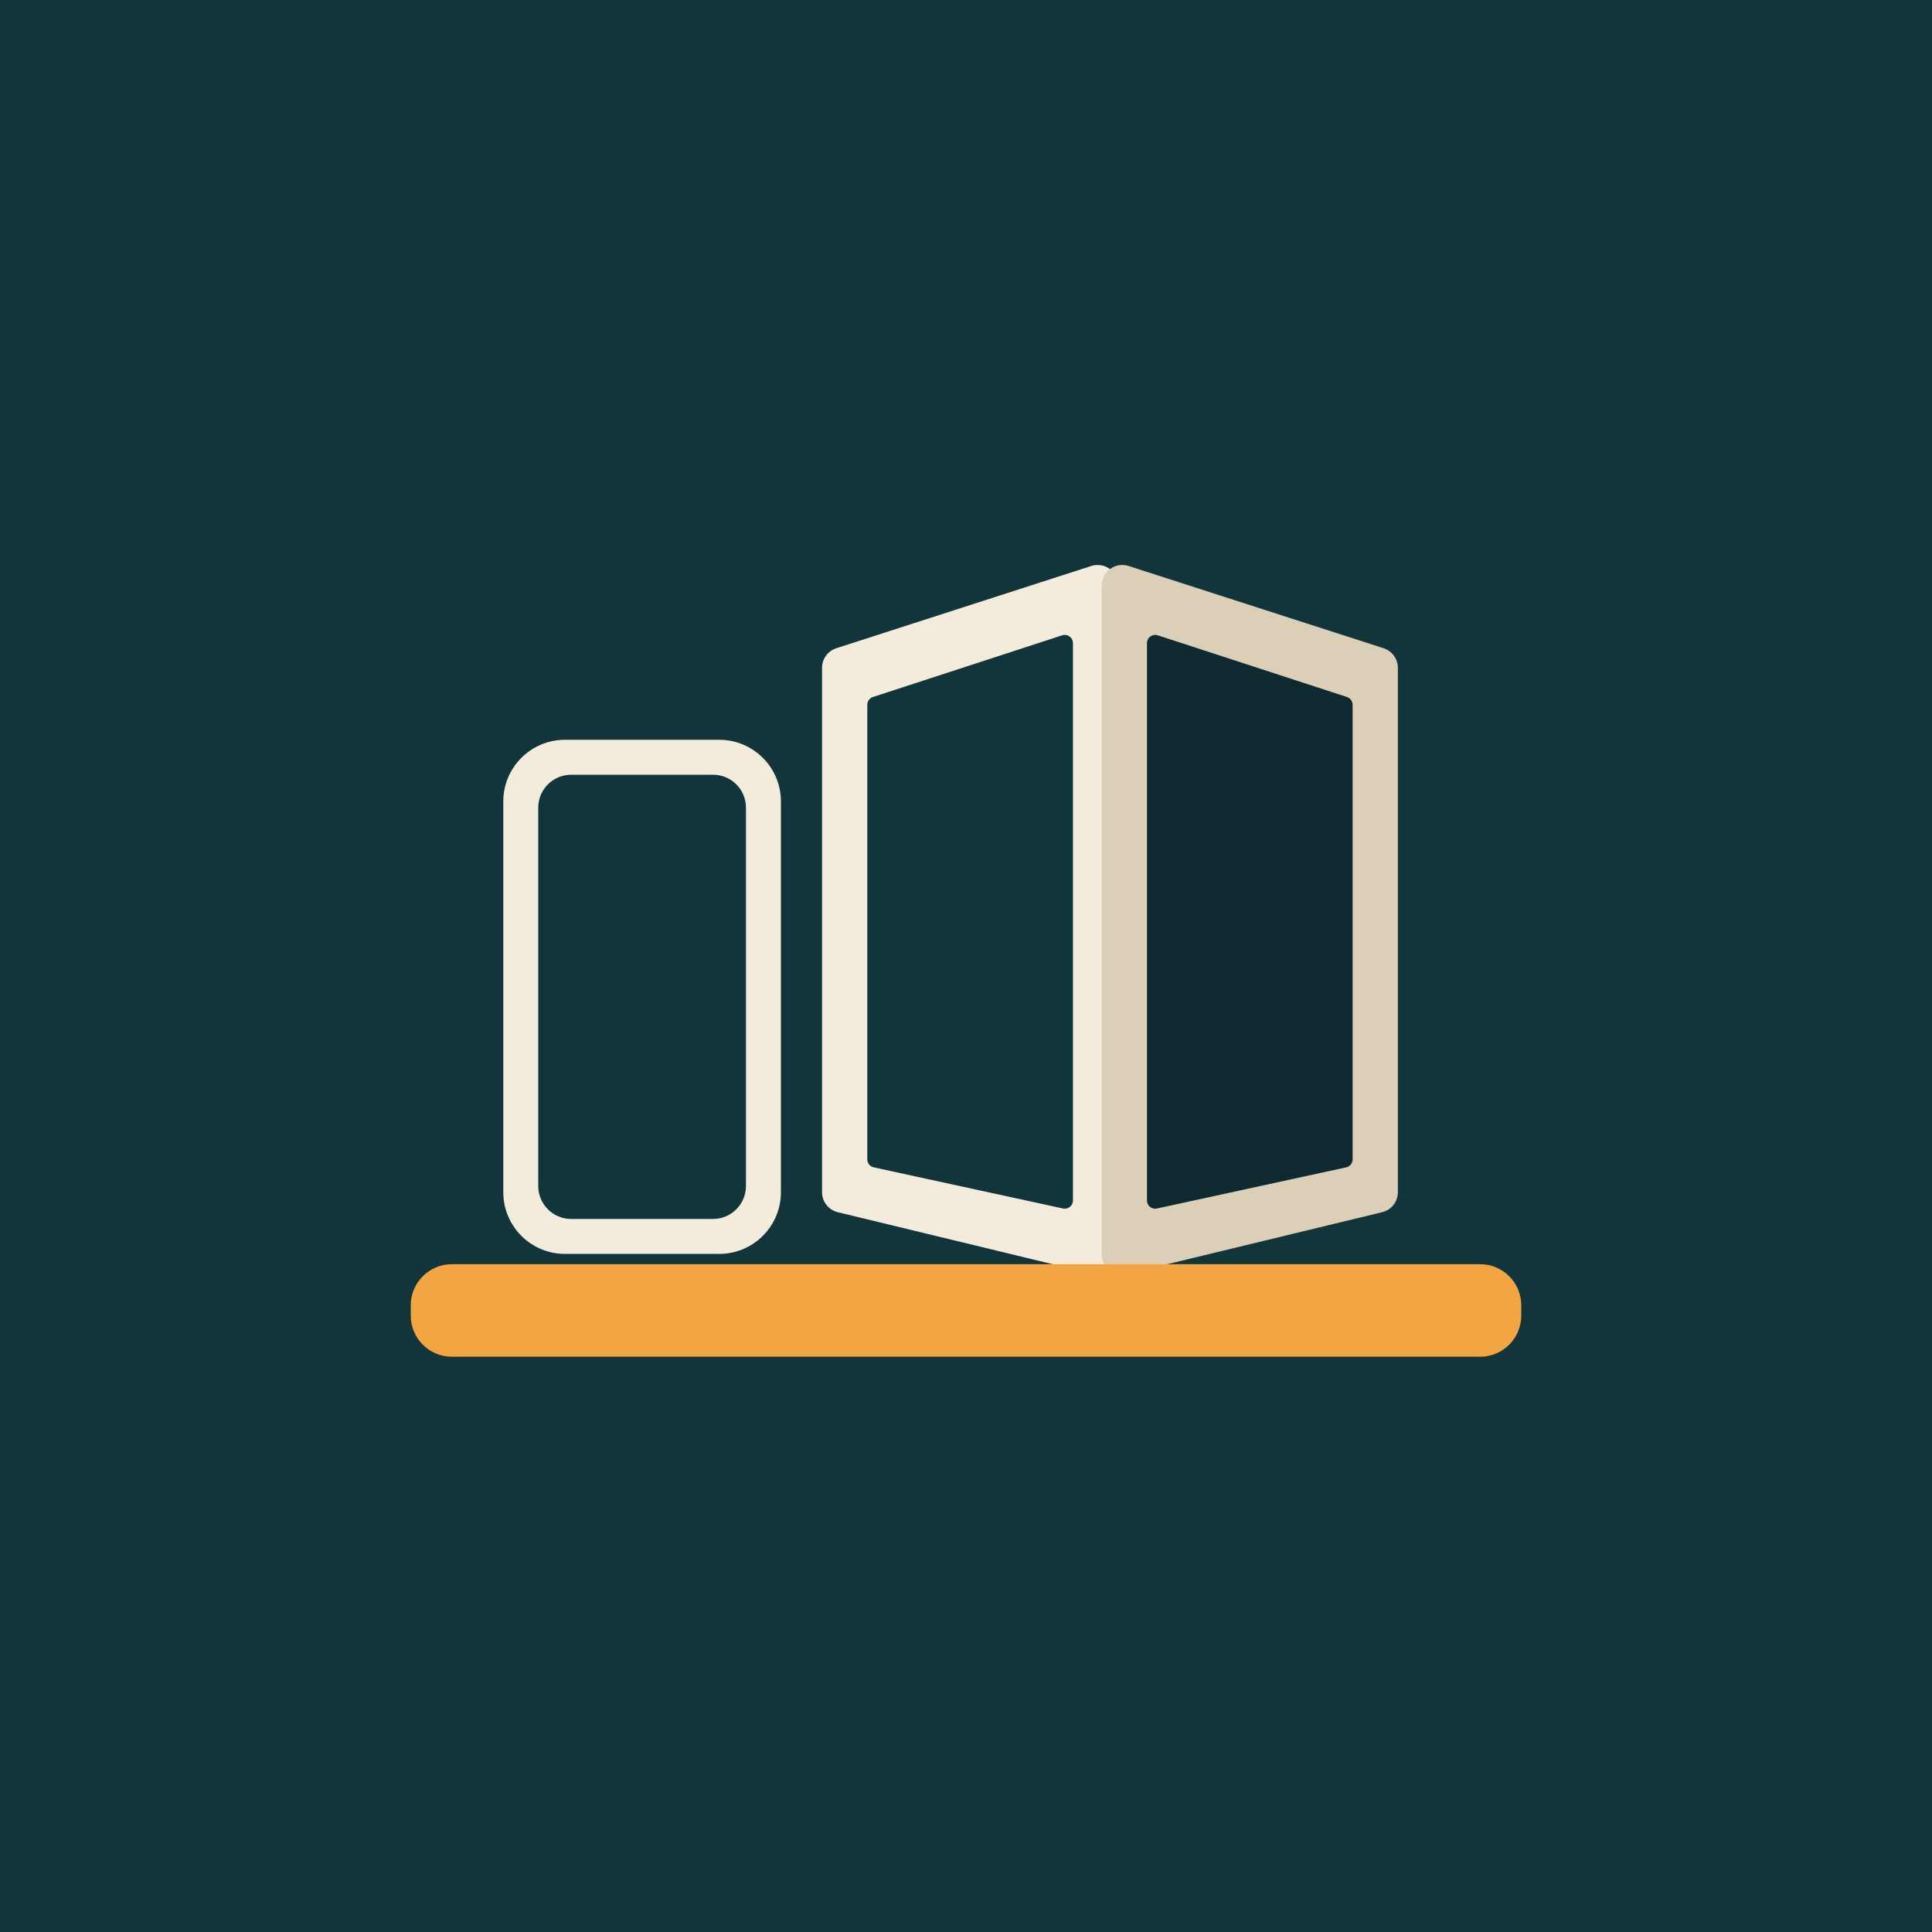
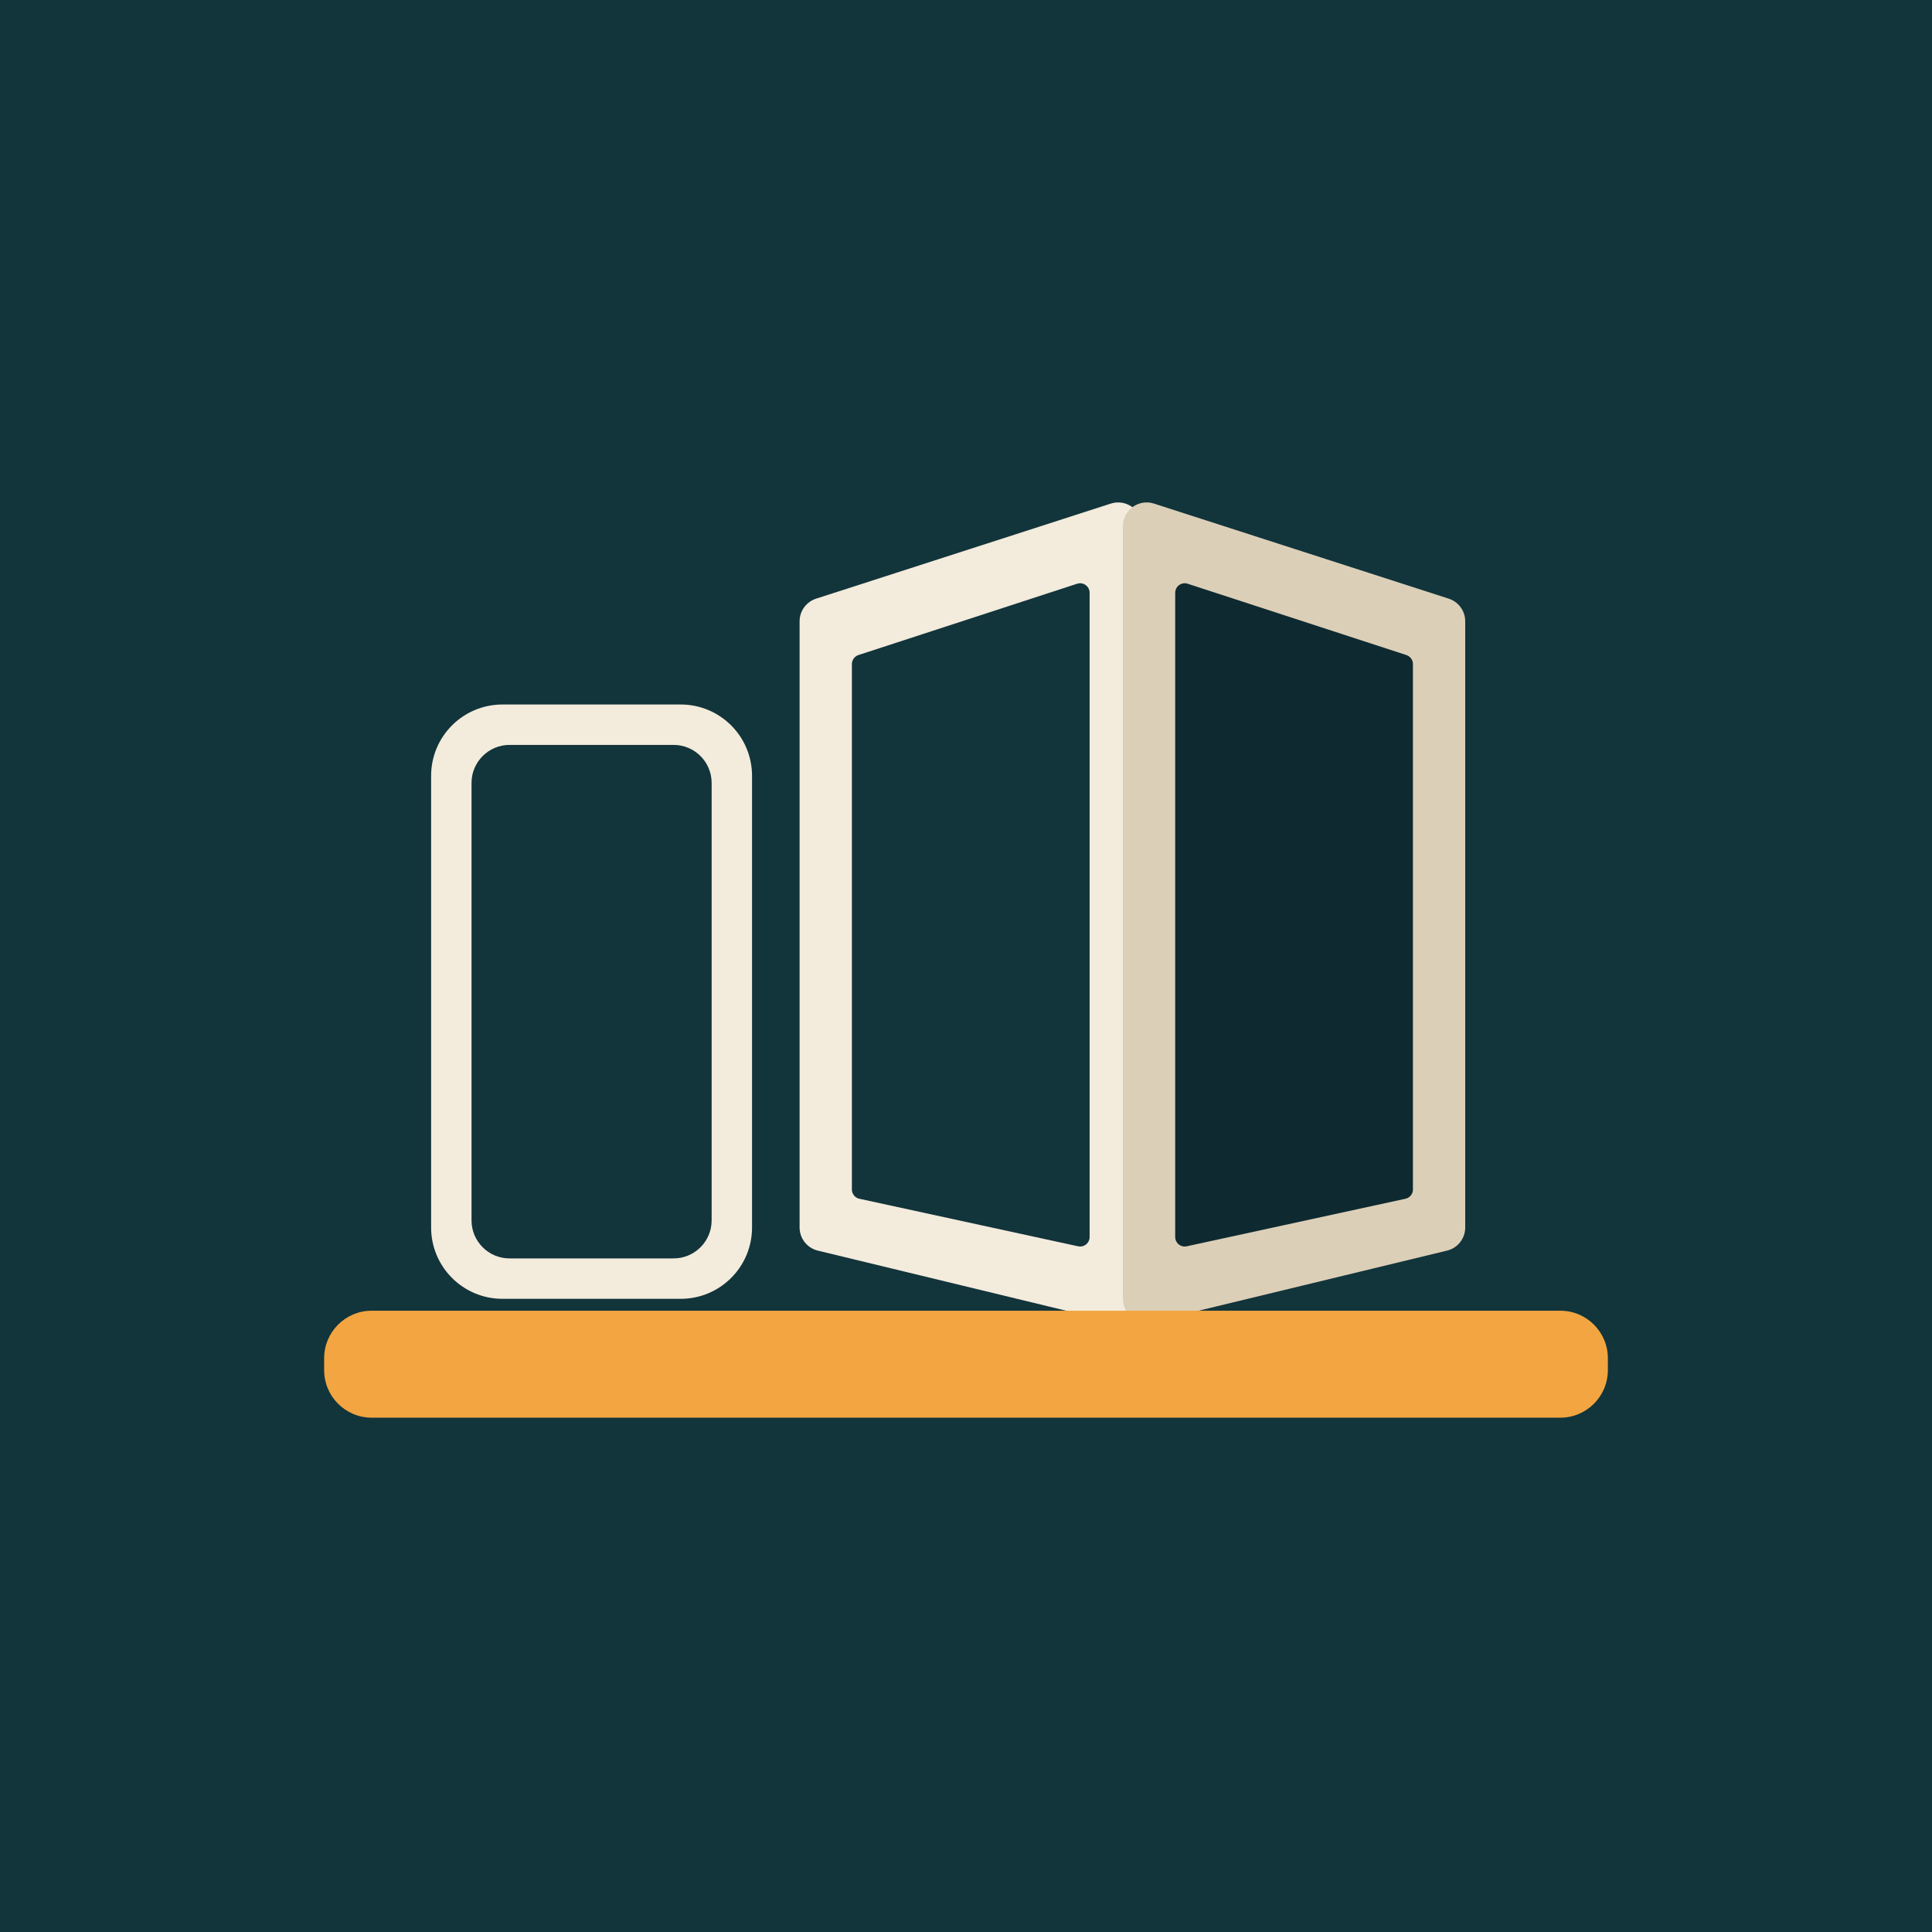
<svg xmlns="http://www.w3.org/2000/svg" viewBox="0 0 1024 1024" width="1024" height="1024">
  <rect width="1024" height="1024" fill="#12343B" />
-   <g transform="translate(512 512) scale(10.9) translate(-54 -56)">
+   <g transform="translate(512 512) scale(12.6) translate(-54 -56)">
    <rect x="31.5" y="45" width="13.5" height="25" rx="3" fill="#F3EBDC" />
    <rect x="33.2" y="46.7" width="10.1" height="21.6" rx="1.6" fill="#12343B" />
    <polygon points="48,41.5 60.4,37.5 60.4,70 48,67" fill="#F3EBDC" stroke="#F3EBDC" stroke-width="2" stroke-linejoin="round" />
    <polygon points="61.6,37.5 74,41.5 74,67 61.6,70" fill="#DCCFB8" stroke="#DCCFB8" stroke-width="2" stroke-linejoin="round" />
    <polygon points="49.6,43.3 58.8,40.3 58.8,67.4 49.6,65.4" fill="#12343B" stroke="#12343B" stroke-width="0.8" stroke-linejoin="round" />
    <polygon points="63.2,40.3 72.4,43.3 72.4,65.4 63.2,67.4" fill="#0E2A30" stroke="#0E2A30" stroke-width="0.8" stroke-linejoin="round" />
    <rect x="27" y="70.5" width="54" height="4.5" rx="2" fill="#F2A541" />
  </g>
</svg>
